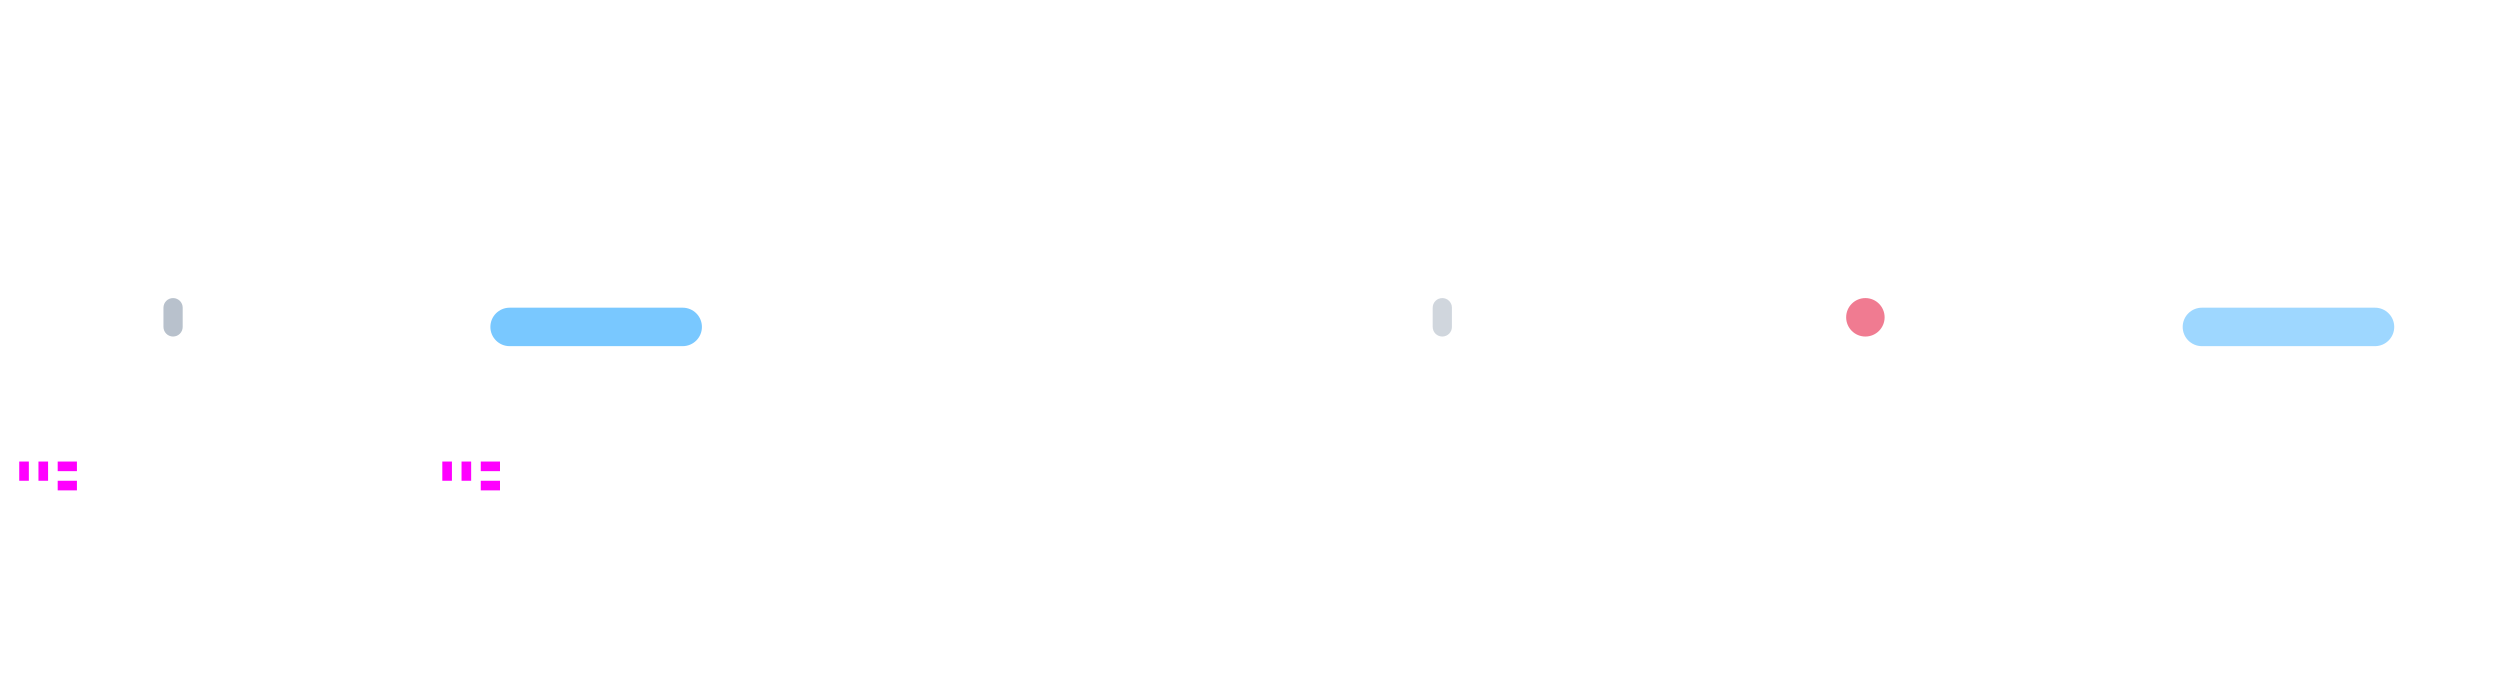
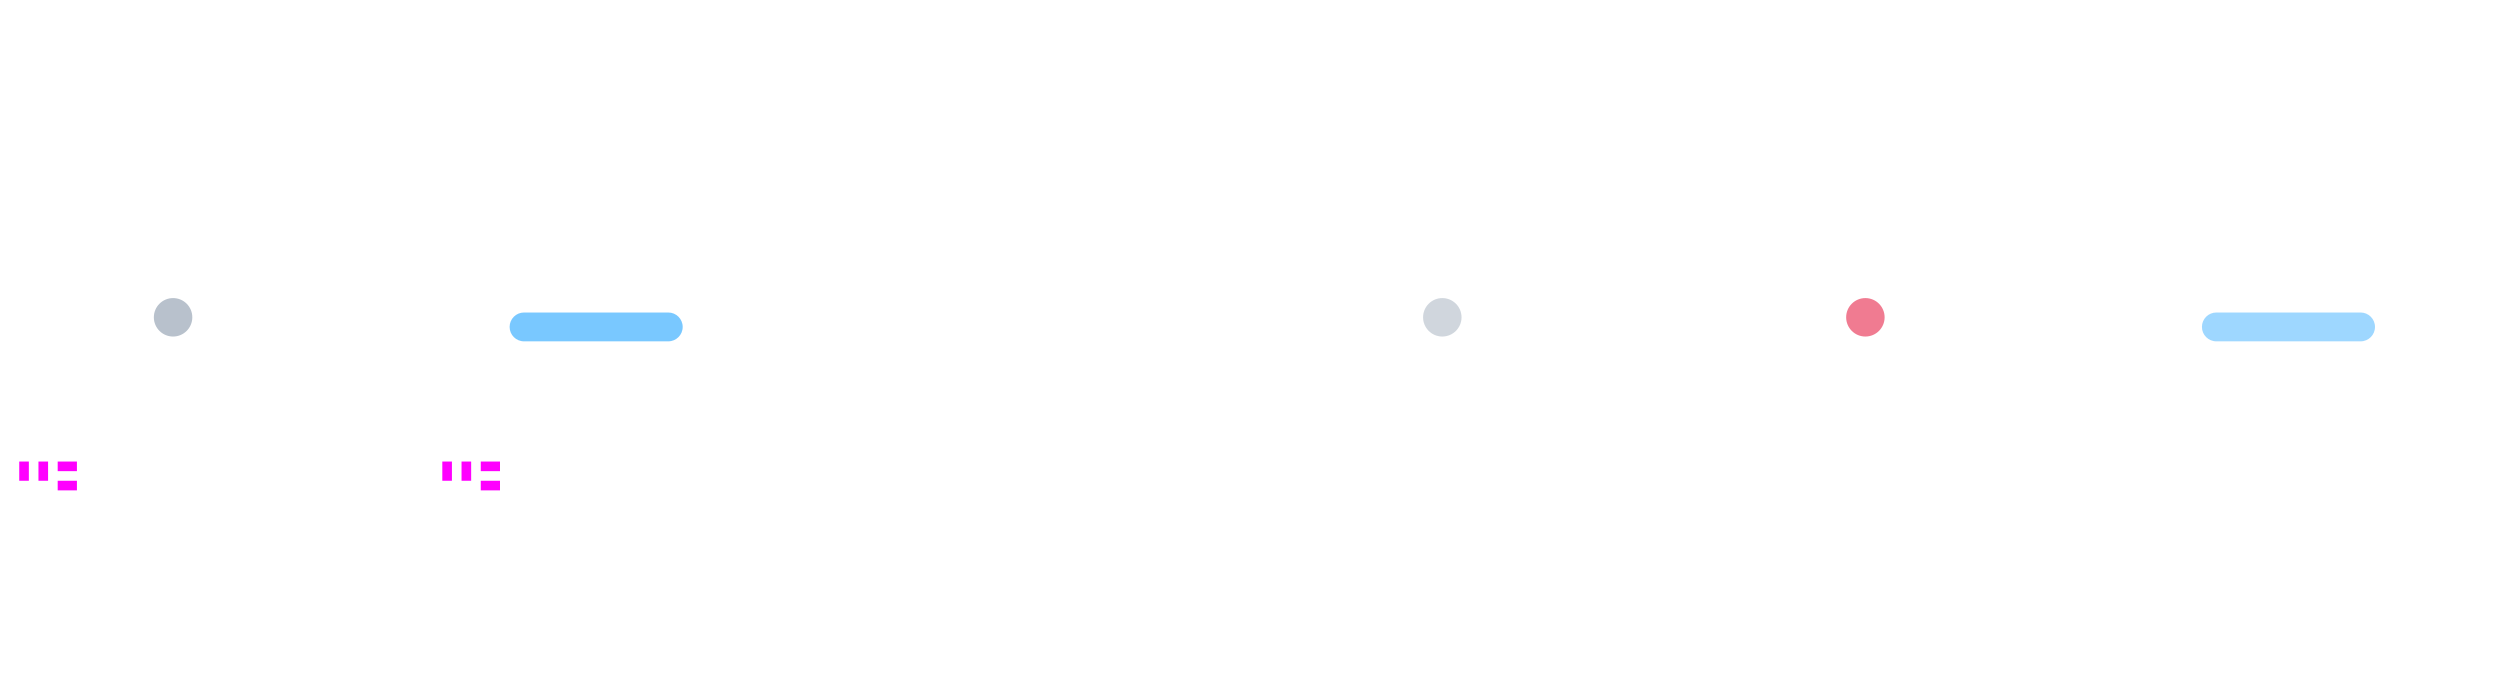
<svg xmlns="http://www.w3.org/2000/svg" width="260" height="72" viewBox="0 0 260 72">
  <defs>
    <style id="current-color-scheme" type="text/css">
      .ColorScheme-Text { color: #aeb9c5; }
      .ColorScheme-ButtonFocus { color: #79c8ff; }
      .ColorScheme-NeutralText { color: #f07b91; }
    </style>
  </defs>
  <g id="normal-topleft">
-     <rect width="17" height="29" fill="#000" fill-opacity="0.001" />
+     <rect width="16" height="29" fill="#000" fill-opacity="0.001" />
  </g>
-   <g id="normal-top" transform="translate(17)">
-     <rect width="2" height="29" fill="#000" fill-opacity="0.001" />
+   <g id="normal-top" transform="translate(16)">
+     <rect width="4" height="29" fill="#000" fill-opacity="0.001" />
  </g>
-   <g id="normal-topright" transform="translate(19)">
-     <rect width="17" height="29" fill="#000" fill-opacity="0.001" />
+   <g id="normal-topright" transform="translate(20)">
+     <rect width="16" height="29" fill="#000" fill-opacity="0.001" />
  </g>
  <g id="normal-left" transform="translate(0 29)">
-     <rect width="17" height="1" fill="#000" fill-opacity="0.001" />
+     <rect width="16" height="1" fill="#000" fill-opacity="0.001" />
  </g>
-   <g id="normal-center" transform="translate(17 29)">
-     <rect width="2" height="1" fill="#000" fill-opacity="0.001" />
+   <g id="normal-center" transform="translate(16 29)">
+     <rect width="4" height="1" fill="#000" fill-opacity="0.001" />
  </g>
-   <g id="normal-right" transform="translate(19 29)">
-     <rect width="17" height="1" fill="#000" fill-opacity="0.001" />
+   <g id="normal-right" transform="translate(20 29)">
+     <rect width="16" height="1" fill="#000" fill-opacity="0.001" />
  </g>
  <g id="normal-bottomleft" transform="translate(0 30)">
-     <rect width="17" height="6" fill="#000" fill-opacity="0.001" />
+     <rect width="16" height="6" fill="#000" fill-opacity="0.001" />
  </g>
-   <g id="normal-bottom" transform="translate(17 30)">
-     <rect width="2" height="6" fill="#000" fill-opacity="0.001" />
-     <rect y="1" width="2" height="4" rx="1" class="ColorScheme-Text" fill="currentColor" opacity="0.88" />
+   <g id="normal-bottom" transform="translate(16 30)">
+     <rect width="4" height="6" fill="#000" fill-opacity="0.001" />
+     <circle cx="2" cy="3" r="2" class="ColorScheme-Text" fill="currentColor" opacity="0.88" />
  </g>
-   <g id="normal-bottomright" transform="translate(19 30)">
-     <rect width="17" height="6" fill="#000" fill-opacity="0.001" />
+   <g id="normal-bottomright" transform="translate(20 30)">
+     <rect width="16" height="6" fill="#000" fill-opacity="0.001" />
  </g>
  <g id="focus-topleft" transform="translate(44)">
    <rect width="7" height="28" fill="#000" fill-opacity="0.001" />
  </g>
  <g id="focus-top" transform="translate(51)">
    <rect width="22" height="28" fill="#000" fill-opacity="0.001" />
  </g>
  <g id="focus-topright" transform="translate(73)">
    <rect width="7" height="28" fill="#000" fill-opacity="0.001" />
  </g>
  <g id="focus-left" transform="translate(44 28)">
    <rect width="7" height="4" fill="#000" fill-opacity="0.001" />
  </g>
  <g id="focus-center" transform="translate(51 28)">
    <rect width="22" height="4" fill="#000" fill-opacity="0.001" />
  </g>
  <g id="focus-right" transform="translate(73 28)">
    <rect width="7" height="4" fill="#000" fill-opacity="0.001" />
  </g>
  <g id="focus-bottomleft" transform="translate(44 32)">
    <rect width="7" height="4" fill="#000" fill-opacity="0.001" />
  </g>
  <g id="focus-bottom" transform="translate(51 32)">
-     <rect width="22" height="4" rx="2" class="ColorScheme-ButtonFocus" fill="currentColor" />
+     <rect width="22" height="4" fill="#000" fill-opacity="0.001" />
+     <rect x="2" y="0.5" width="18" height="3" rx="1.5" class="ColorScheme-ButtonFocus" fill="currentColor" />
  </g>
  <g id="focus-bottomright" transform="translate(73 32)">
    <rect width="7" height="4" fill="#000" fill-opacity="0.001" />
  </g>
  <g id="hover-topleft" transform="translate(88)">
    <rect width="4" height="4" fill="#000" fill-opacity="0.001" />
  </g>
  <g id="hover-top" transform="translate(92)">
    <rect width="28" height="4" fill="#000" fill-opacity="0.001" />
  </g>
  <g id="hover-topright" transform="translate(120)">
    <rect width="4" height="4" fill="#000" fill-opacity="0.001" />
  </g>
  <g id="hover-left" transform="translate(88 4)">
    <rect width="4" height="28" fill="#000" fill-opacity="0.001" />
  </g>
  <g id="hover-center" transform="translate(92 4)">
    <rect width="28" height="28" fill="#000" fill-opacity="0.001" />
  </g>
  <g id="hover-right" transform="translate(120 4)">
    <rect width="4" height="28" fill="#000" fill-opacity="0.001" />
  </g>
  <g id="hover-bottomleft" transform="translate(88 32)">
    <rect width="4" height="4" fill="#000" fill-opacity="0.001" />
  </g>
  <g id="hover-bottom" transform="translate(92 32)">
    <rect width="28" height="4" fill="#000" fill-opacity="0.001" />
  </g>
  <g id="hover-bottomright" transform="translate(120 32)">
    <rect width="4" height="4" fill="#000" fill-opacity="0.001" />
  </g>
  <g id="minimized-topleft" transform="translate(132)">
-     <rect width="17" height="29" fill="#000" fill-opacity="0.001" />
+     <rect width="16" height="29" fill="#000" fill-opacity="0.001" />
  </g>
-   <g id="minimized-top" transform="translate(149)">
-     <rect width="2" height="29" fill="#000" fill-opacity="0.001" />
+   <g id="minimized-top" transform="translate(148)">
+     <rect width="4" height="29" fill="#000" fill-opacity="0.001" />
  </g>
-   <g id="minimized-topright" transform="translate(151)">
-     <rect width="17" height="29" fill="#000" fill-opacity="0.001" />
+   <g id="minimized-topright" transform="translate(152)">
+     <rect width="16" height="29" fill="#000" fill-opacity="0.001" />
  </g>
  <g id="minimized-left" transform="translate(132 29)">
-     <rect width="17" height="1" fill="#000" fill-opacity="0.001" />
+     <rect width="16" height="1" fill="#000" fill-opacity="0.001" />
  </g>
-   <g id="minimized-center" transform="translate(149 29)">
-     <rect width="2" height="1" fill="#000" fill-opacity="0.001" />
+   <g id="minimized-center" transform="translate(148 29)">
+     <rect width="4" height="1" fill="#000" fill-opacity="0.001" />
  </g>
-   <g id="minimized-right" transform="translate(151 29)">
-     <rect width="17" height="1" fill="#000" fill-opacity="0.001" />
+   <g id="minimized-right" transform="translate(152 29)">
+     <rect width="16" height="1" fill="#000" fill-opacity="0.001" />
  </g>
  <g id="minimized-bottomleft" transform="translate(132 30)">
-     <rect width="17" height="6" fill="#000" fill-opacity="0.001" />
+     <rect width="16" height="6" fill="#000" fill-opacity="0.001" />
  </g>
-   <g id="minimized-bottom" transform="translate(149 30)">
-     <rect width="2" height="6" fill="#000" fill-opacity="0.001" />
-     <rect y="1" width="2" height="4" rx="1" class="ColorScheme-Text" fill="currentColor" opacity="0.58" />
+   <g id="minimized-bottom" transform="translate(148 30)">
+     <rect width="4" height="6" fill="#000" fill-opacity="0.001" />
+     <circle cx="2" cy="3" r="2" class="ColorScheme-Text" fill="currentColor" opacity="0.58" />
  </g>
-   <g id="minimized-bottomright" transform="translate(151 30)">
-     <rect width="17" height="6" fill="#000" fill-opacity="0.001" />
+   <g id="minimized-bottomright" transform="translate(152 30)">
+     <rect width="16" height="6" fill="#000" fill-opacity="0.001" />
  </g>
  <g id="attention-topleft" transform="translate(176)">
    <rect width="16" height="29" fill="#000" fill-opacity="0.001" />
  </g>
  <g id="attention-top" transform="translate(192)">
    <rect width="4" height="29" fill="#000" fill-opacity="0.001" />
  </g>
  <g id="attention-topright" transform="translate(196)">
    <rect width="16" height="29" fill="#000" fill-opacity="0.001" />
  </g>
  <g id="attention-left" transform="translate(176 29)">
    <rect width="16" height="1" fill="#000" fill-opacity="0.001" />
  </g>
  <g id="attention-center" transform="translate(192 29)">
    <rect width="4" height="1" fill="#000" fill-opacity="0.001" />
  </g>
  <g id="attention-right" transform="translate(196 29)">
    <rect width="16" height="1" fill="#000" fill-opacity="0.001" />
  </g>
  <g id="attention-bottomleft" transform="translate(176 30)">
    <rect width="16" height="6" fill="#000" fill-opacity="0.001" />
  </g>
  <g id="attention-bottom" transform="translate(192 30)">
    <rect width="4" height="6" fill="#000" fill-opacity="0.001" />
    <circle cx="2" cy="3" r="2" class="ColorScheme-NeutralText" fill="currentColor" />
  </g>
  <g id="attention-bottomright" transform="translate(196 30)">
    <rect width="16" height="6" fill="#000" fill-opacity="0.001" />
  </g>
  <g id="progress-topleft" transform="translate(220)">
    <rect width="7" height="28" fill="#000" fill-opacity="0.001" />
  </g>
  <g id="progress-top" transform="translate(227)">
    <rect width="22" height="28" fill="#000" fill-opacity="0.001" />
  </g>
  <g id="progress-topright" transform="translate(249)">
    <rect width="7" height="28" fill="#000" fill-opacity="0.001" />
  </g>
  <g id="progress-left" transform="translate(220 28)">
    <rect width="7" height="4" fill="#000" fill-opacity="0.001" />
  </g>
  <g id="progress-center" transform="translate(227 28)">
    <rect width="22" height="4" fill="#000" fill-opacity="0.001" />
  </g>
  <g id="progress-right" transform="translate(249 28)">
    <rect width="7" height="4" fill="#000" fill-opacity="0.001" />
  </g>
  <g id="progress-bottomleft" transform="translate(220 32)">
    <rect width="7" height="4" fill="#000" fill-opacity="0.001" />
  </g>
  <g id="progress-bottom" transform="translate(227 32)">
-     <rect width="22" height="4" rx="2" class="ColorScheme-ButtonFocus" fill="currentColor" opacity="0.72" />
+     <rect width="22" height="4" fill="#000" fill-opacity="0.001" />
+     <rect x="2" y="0.5" width="18" height="3" rx="1.5" class="ColorScheme-ButtonFocus" fill="currentColor" opacity="0.72" />
  </g>
  <g id="progress-bottomright" transform="translate(249 32)">
    <rect width="7" height="4" fill="#000" fill-opacity="0.001" />
  </g>
  <g fill="#f0f">
    <rect id="normal-hint-top-margin" x="2" y="48" width="1" height="2" />
    <rect id="normal-hint-bottom-margin" x="4" y="48" width="1" height="2" />
    <rect id="normal-hint-left-margin" x="6" y="48" width="2" height="1" />
    <rect id="normal-hint-right-margin" x="6" y="50" width="2" height="1" />
    <rect id="focus-hint-top-margin" x="46" y="48" width="1" height="2" />
    <rect id="focus-hint-bottom-margin" x="48" y="48" width="1" height="2" />
    <rect id="focus-hint-left-margin" x="50" y="48" width="2" height="1" />
    <rect id="focus-hint-right-margin" x="50" y="50" width="2" height="1" />
  </g>
</svg>
